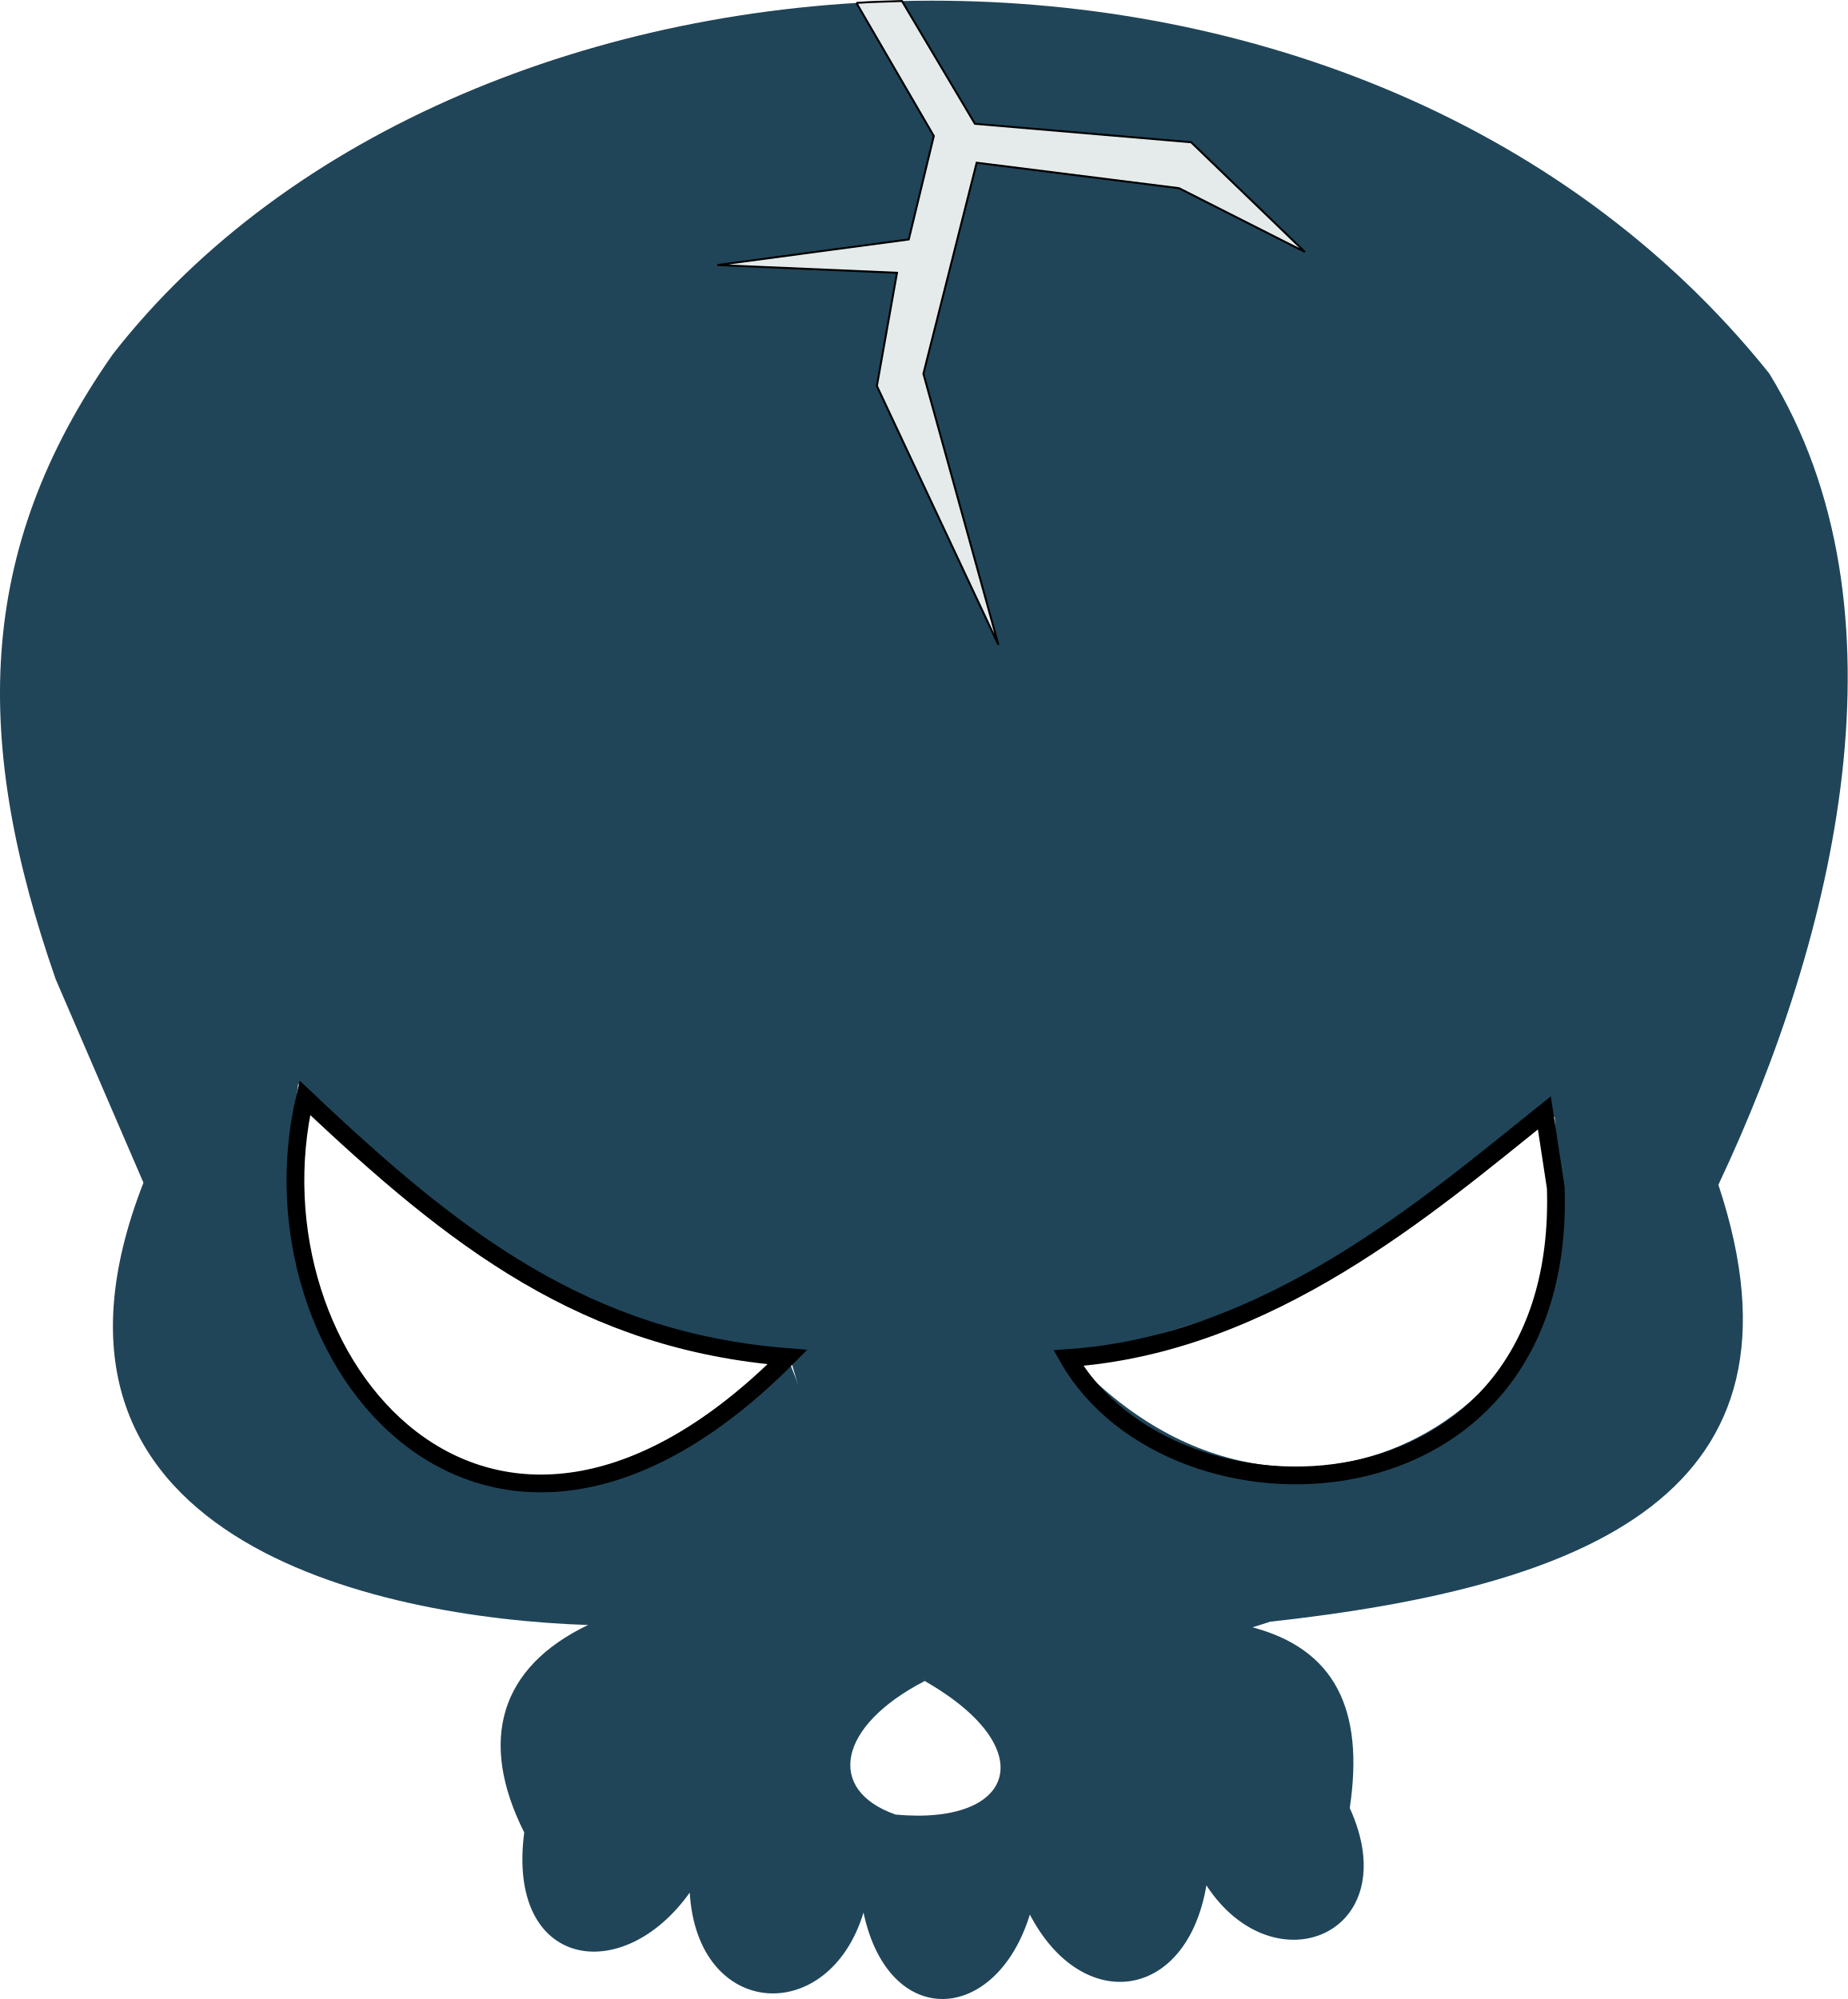
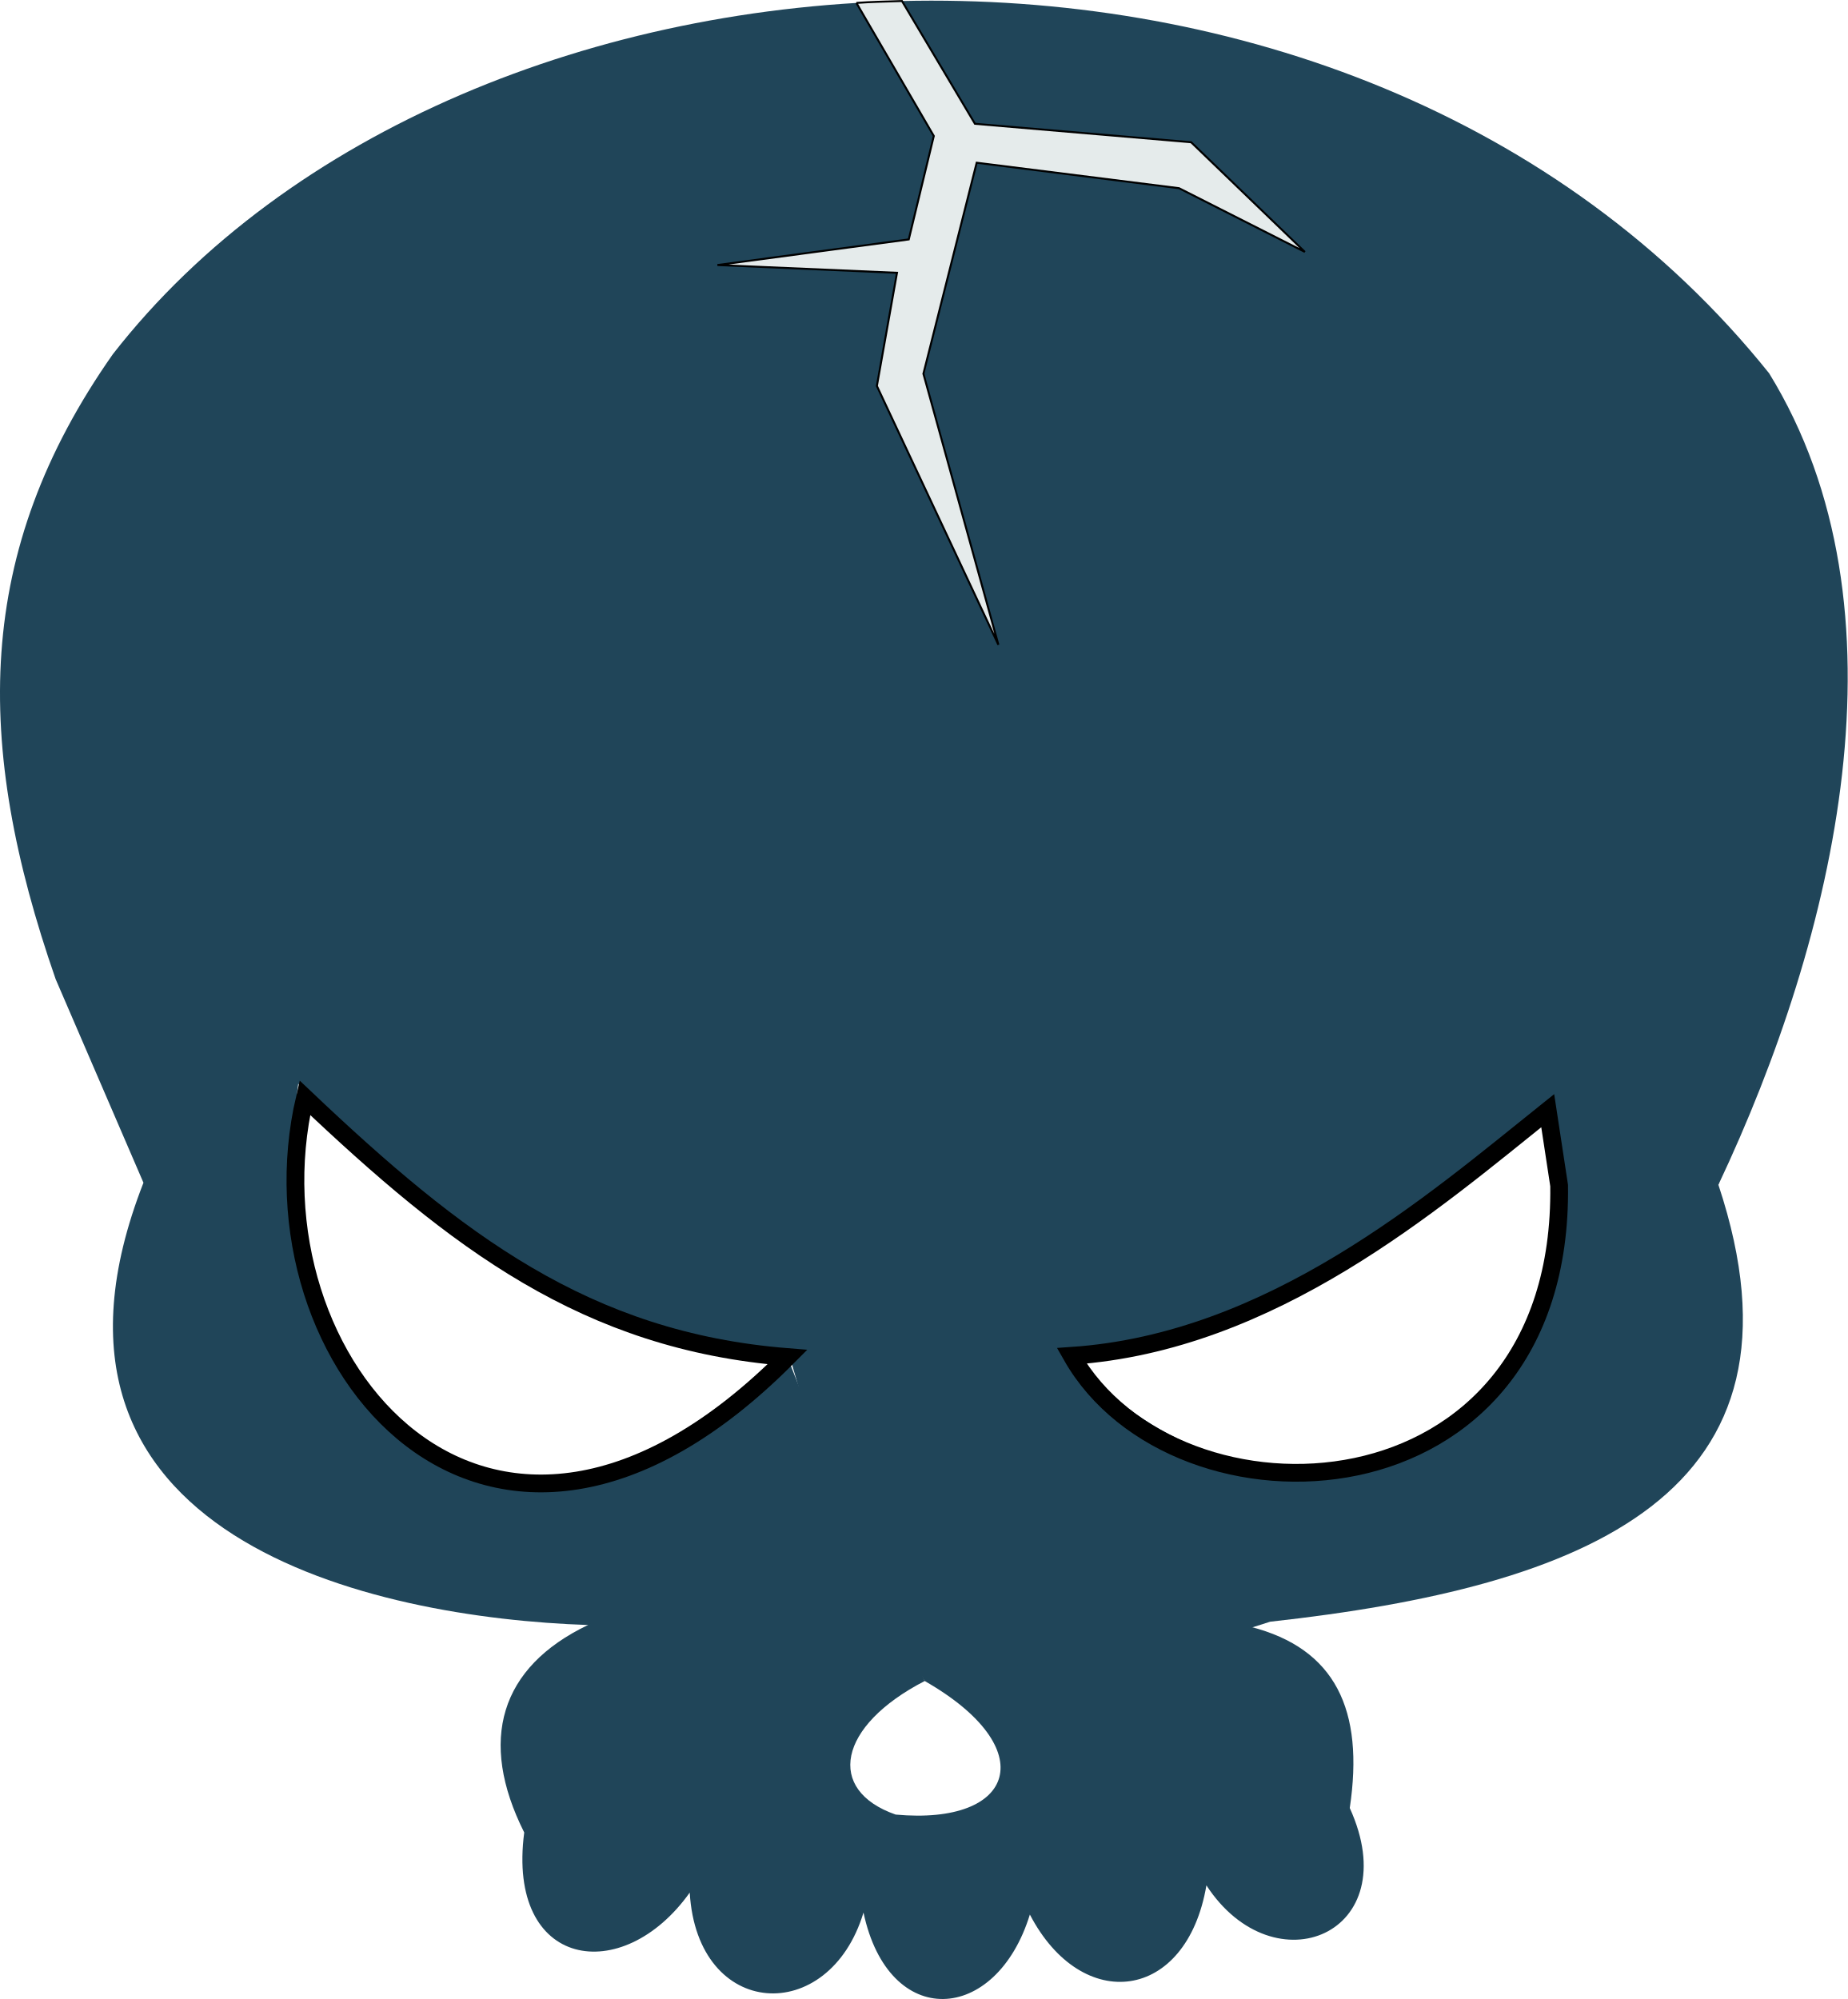
<svg xmlns="http://www.w3.org/2000/svg" width="936.456" height="1013.192" viewBox="0 0 936.456 1013.192" version="1.1" id="SVGRoot">
  <defs id="defs1043" />
  <g id="layer1" transform="translate(63.66284,173.8823)">
    <path style="fill:none;fill-opacity:1;stroke:none;stroke-width:6.8;stroke-linecap:butt;stroke-linejoin:miter;stroke-miterlimit:4;stroke-dasharray:none;stroke-opacity:1" d="M 8.255,425.701 -37.094,320.409 C -94.039,147.478 -40.757,50.643 -5.592,2.91 134.719,-212.178 641.609,-252.891 831.337,14.245 c 68.106,90.459 41.937,286.029 -24.923,414.571 59.319,148.319 -83.393,217.165 -236.273,221.842 32.878,3.94 70.306,47.035 50.275,91.844 33.662,71.424 -45.398,89.359 -72.655,39.216 -14.756,72.728 -68.686,51.491 -89.476,14.787 -9.129,53.686 -76.175,59.019 -84.317,-1.018 -7.85,55.87 -88.956,57.846 -88.065,-10.113 -56.248,66.592 -96.683,9.416 -83.884,-30.463 C 169.412,722.922 197.284,654.77 234.35,649.754 122.002,655.139 -70.335,589.424 8.255,425.701 Z" id="path1214" />
    <path style="fill:#204559;fill-opacity:1;stroke:none;stroke-width:1px;stroke-linecap:butt;stroke-linejoin:miter;stroke-opacity:1" d="m 334.555,506.804 30.627,104.772 39.81,66.565 v 0 0 c 56.334,3.354 133.444,-16.416 175.039,-30.053 159.874,-17.645 279.42,-64.257 227.213,-221.471 l 5.182,-23.457 -91.304,-50.795 c 2.972,8.084 3.052,53.943 4.455,61.902 21.824,123.766 -138.609,225.581 -252.128,93.399 z" id="path32552" />
    <path style="fill:#204559;fill-opacity:1;stroke:none;stroke-width:0.1;stroke-linecap:butt;stroke-linejoin:miter;stroke-miterlimit:4;stroke-dasharray:none;stroke-opacity:1" d="M 87.486,375.368 C 145.335,454.979 253.849,509.884 345.671,514.019 l 132.134,0.417 C 580.99,490.154 648.529,459.207 719.046,390.174 l 88.199,36.443 C 866.631,300.808 906.422,134.756 832.962,15.327 622.148,-247.773 170.788,-221.878 -6.473,5.641 -76.865,105.912 -77.005,202.952 -35.468,322.378 L 9.042,425.585 C -61.607,606.243 126.504,646.112 234.35,649.754 l 44.733,-5.226 94.245,-33.742 -37.892,-96.836 C 161.064,684.087 71.612,487.072 87.486,375.368 Z" id="path19107" />
    <path style="fill:#204559;fill-opacity:1;stroke:none;stroke-width:1px;stroke-linecap:butt;stroke-linejoin:miter;stroke-opacity:1" d="m 234.35,649.754 c -44.634,21.375 -55.758,58.476 -32.329,105.157 -9.023,68.958 49.706,78.502 83.884,30.463 3.83,64.557 70.641,67.972 88.065,10.113 12.777,59.926 67.193,56.585 84.317,1.018 26.386,50.654 79.423,44.254 89.476,-14.787 34.366,52.632 101.633,24.546 72.655,-39.216 7.439,-49.764 -7.301,-80.811 -50.275,-91.844 l -165.15,27.483 c 59.593,34.031 46.211,73.316 -14.729,67.696 -35.444,-12.384 -29.424,-44.904 14.729,-67.696 l -35.189,-75.77 -92.071,38.884 -43.315,8.21 z" id="path25980" />
-     <path style="fill:none;fill-opacity:1;stroke:#000000;stroke-width:9;stroke-linecap:butt;stroke-linejoin:miter;stroke-miterlimit:4;stroke-dasharray:none;stroke-opacity:1" d="M 477.805,514.436 C 579.496,507.514 660.839,436.765 719.046,390.174 l 5.787,37.975 c 5.51,172.832 -193.947,179.014 -247.028,86.287 z" id="path9545" />
+     <path style="fill:none;fill-opacity:1;stroke:#000000;stroke-width:9;stroke-linecap:butt;stroke-linejoin:miter;stroke-miterlimit:4;stroke-dasharray:none;stroke-opacity:1" d="M 479.504,513.32 C 581.195,506.398 662.538,435.649 720.745,389.058 l 5.787,37.975 c 2.274,172.24 -194.366,178.937 -247.028,86.287 z" id="path9545" />
    <path style="fill:#000000;fill-opacity:0;stroke:#000000;stroke-width:9;stroke-linecap:butt;stroke-linejoin:miter;stroke-miterlimit:4;stroke-dasharray:none;stroke-opacity:1" d="M 90.855,382.513 C 167.63,455.332 233.339,505.802 335.436,513.95 183.727,666.663 59.823,515.314 90.855,382.513 Z" id="path11943" />
    <path style="fill:none;stroke:none;stroke-width:6.5;stroke-linecap:butt;stroke-linejoin:miter;stroke-miterlimit:4;stroke-dasharray:none;stroke-opacity:1" d="m 404.992,678.141 c -35.897,25.316 -57.624,46.731 -14.729,67.696 9.34,3.467 20.032,2.621 28.919,-0.257 49.298,-16.115 14.479,-46.017 -8.468,-67.02 -2.379,-1.96 -3.529,-1.905 -5.722,-0.419 z" id="path6673" />
    <path style="fill:#e5ebeb;fill-opacity:1;stroke:#000000;stroke-width:1px;stroke-linecap:butt;stroke-linejoin:miter;stroke-opacity:1" d="m 370.384,-172.401 39.215,67.443 -12.688,52.428 -96.965,12.977 91.001,3.94 -10.199,57.355 61.599,131.2 -38.013,-137.404 26.999,-106.945 102.554,12.913 63.774,32.289 -57.655,-55.584 -109.547,-9.348 -36.998,-62.236 c -8.055,0.26 -16.041,0.444 -23.078,0.972 z" id="path43451" />
  </g>
</svg>
